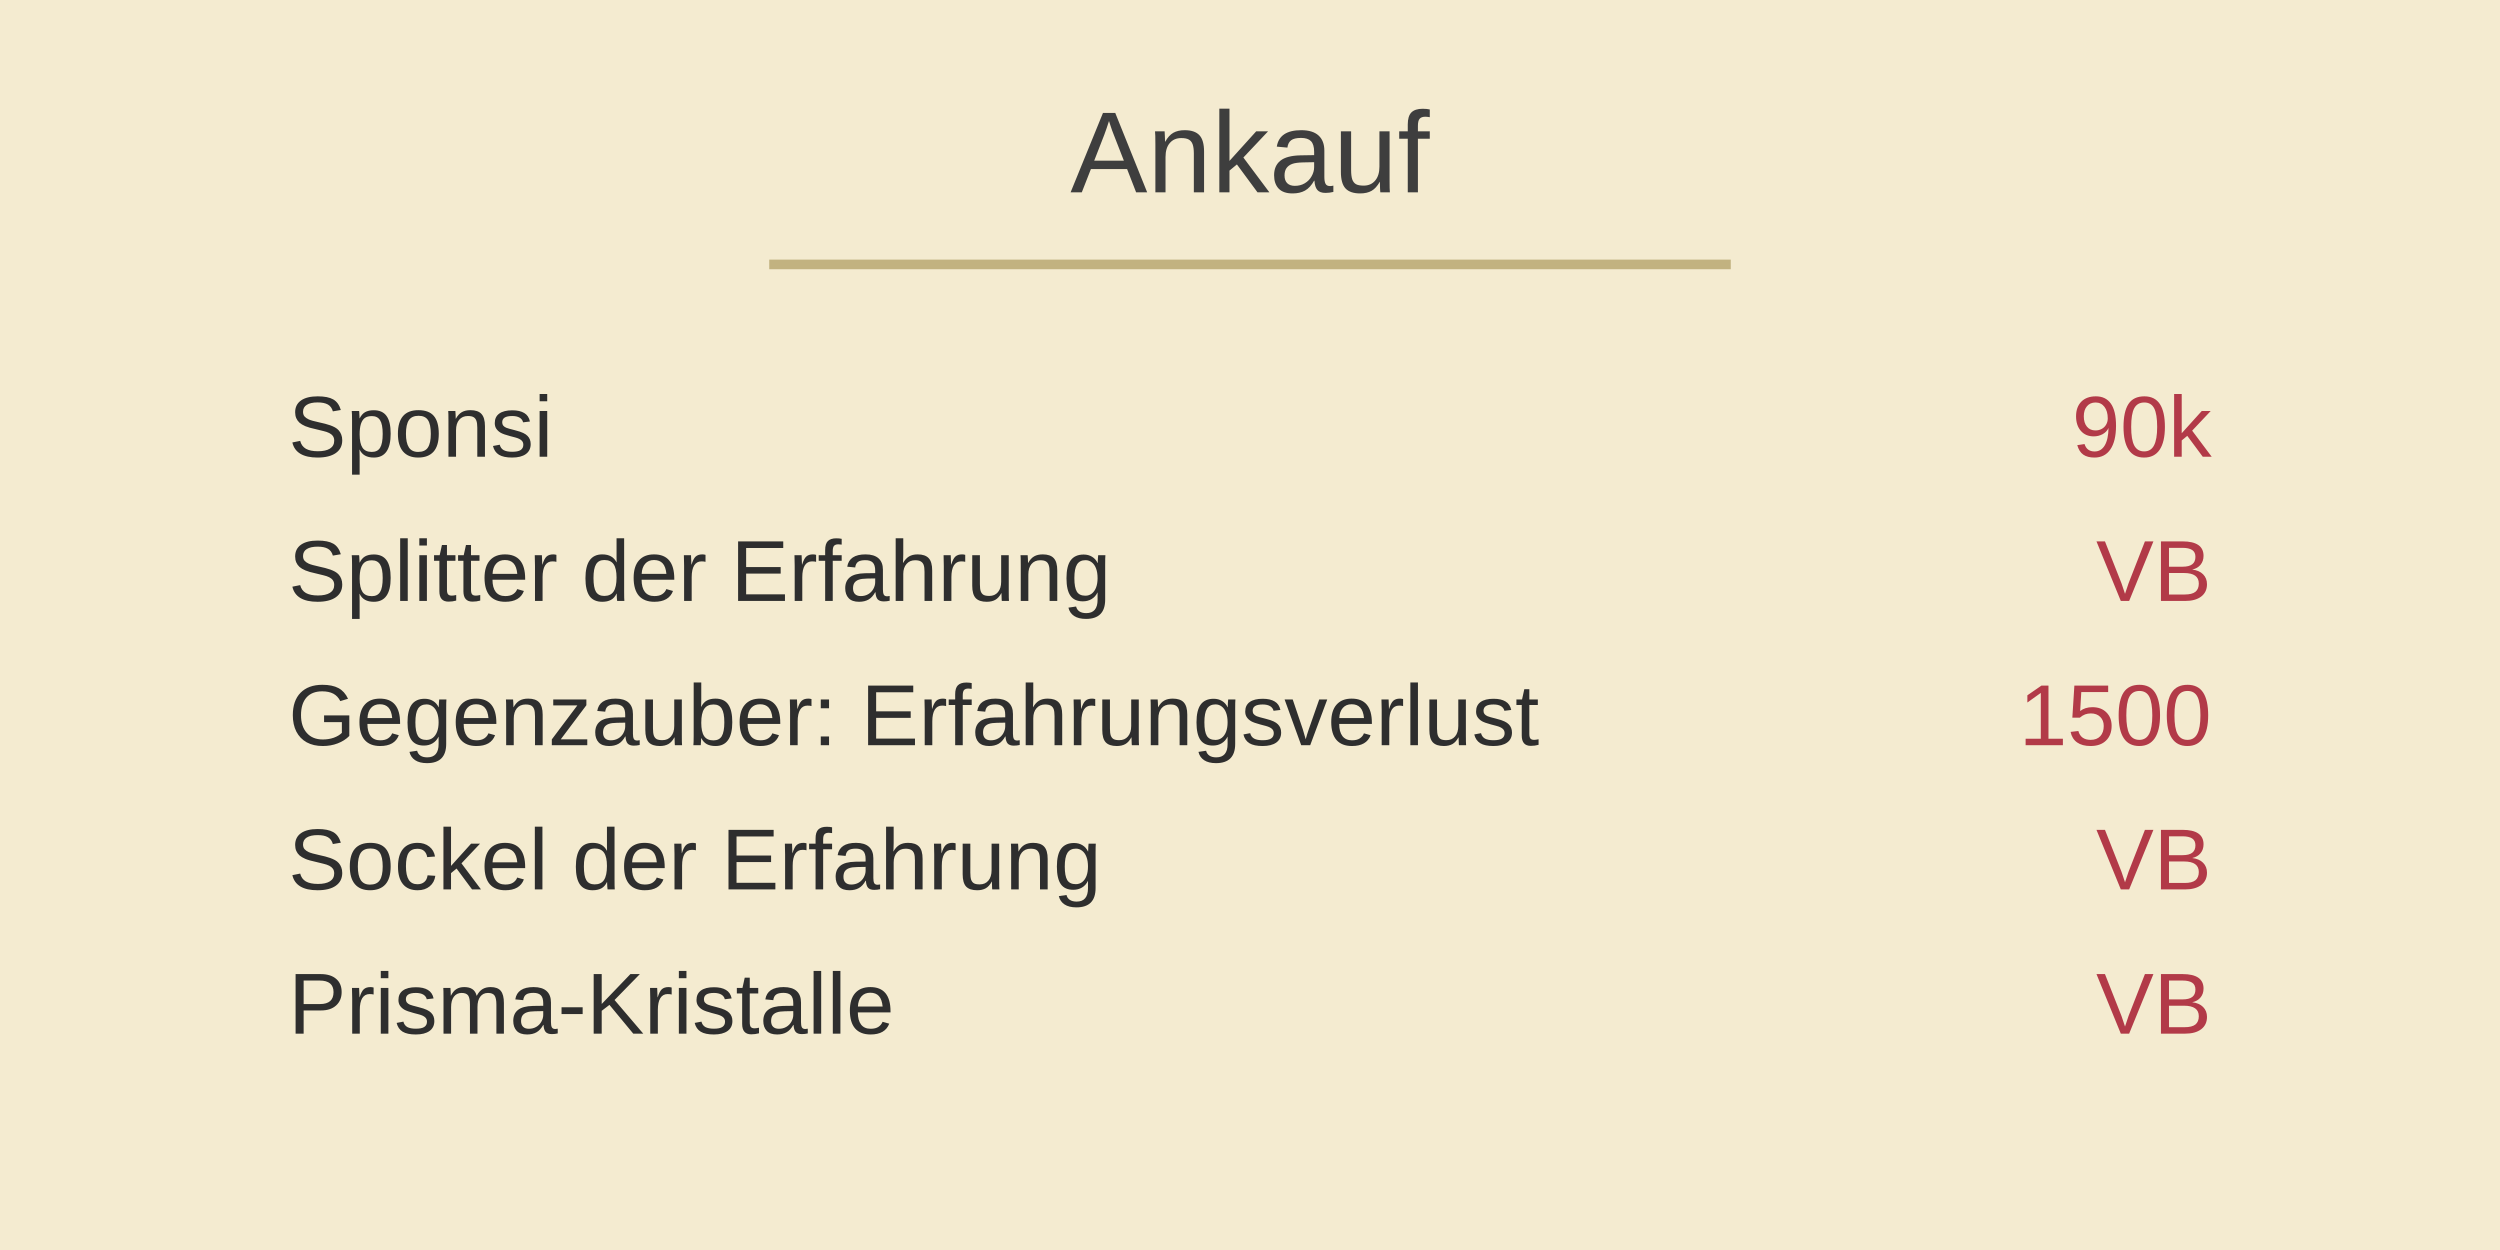
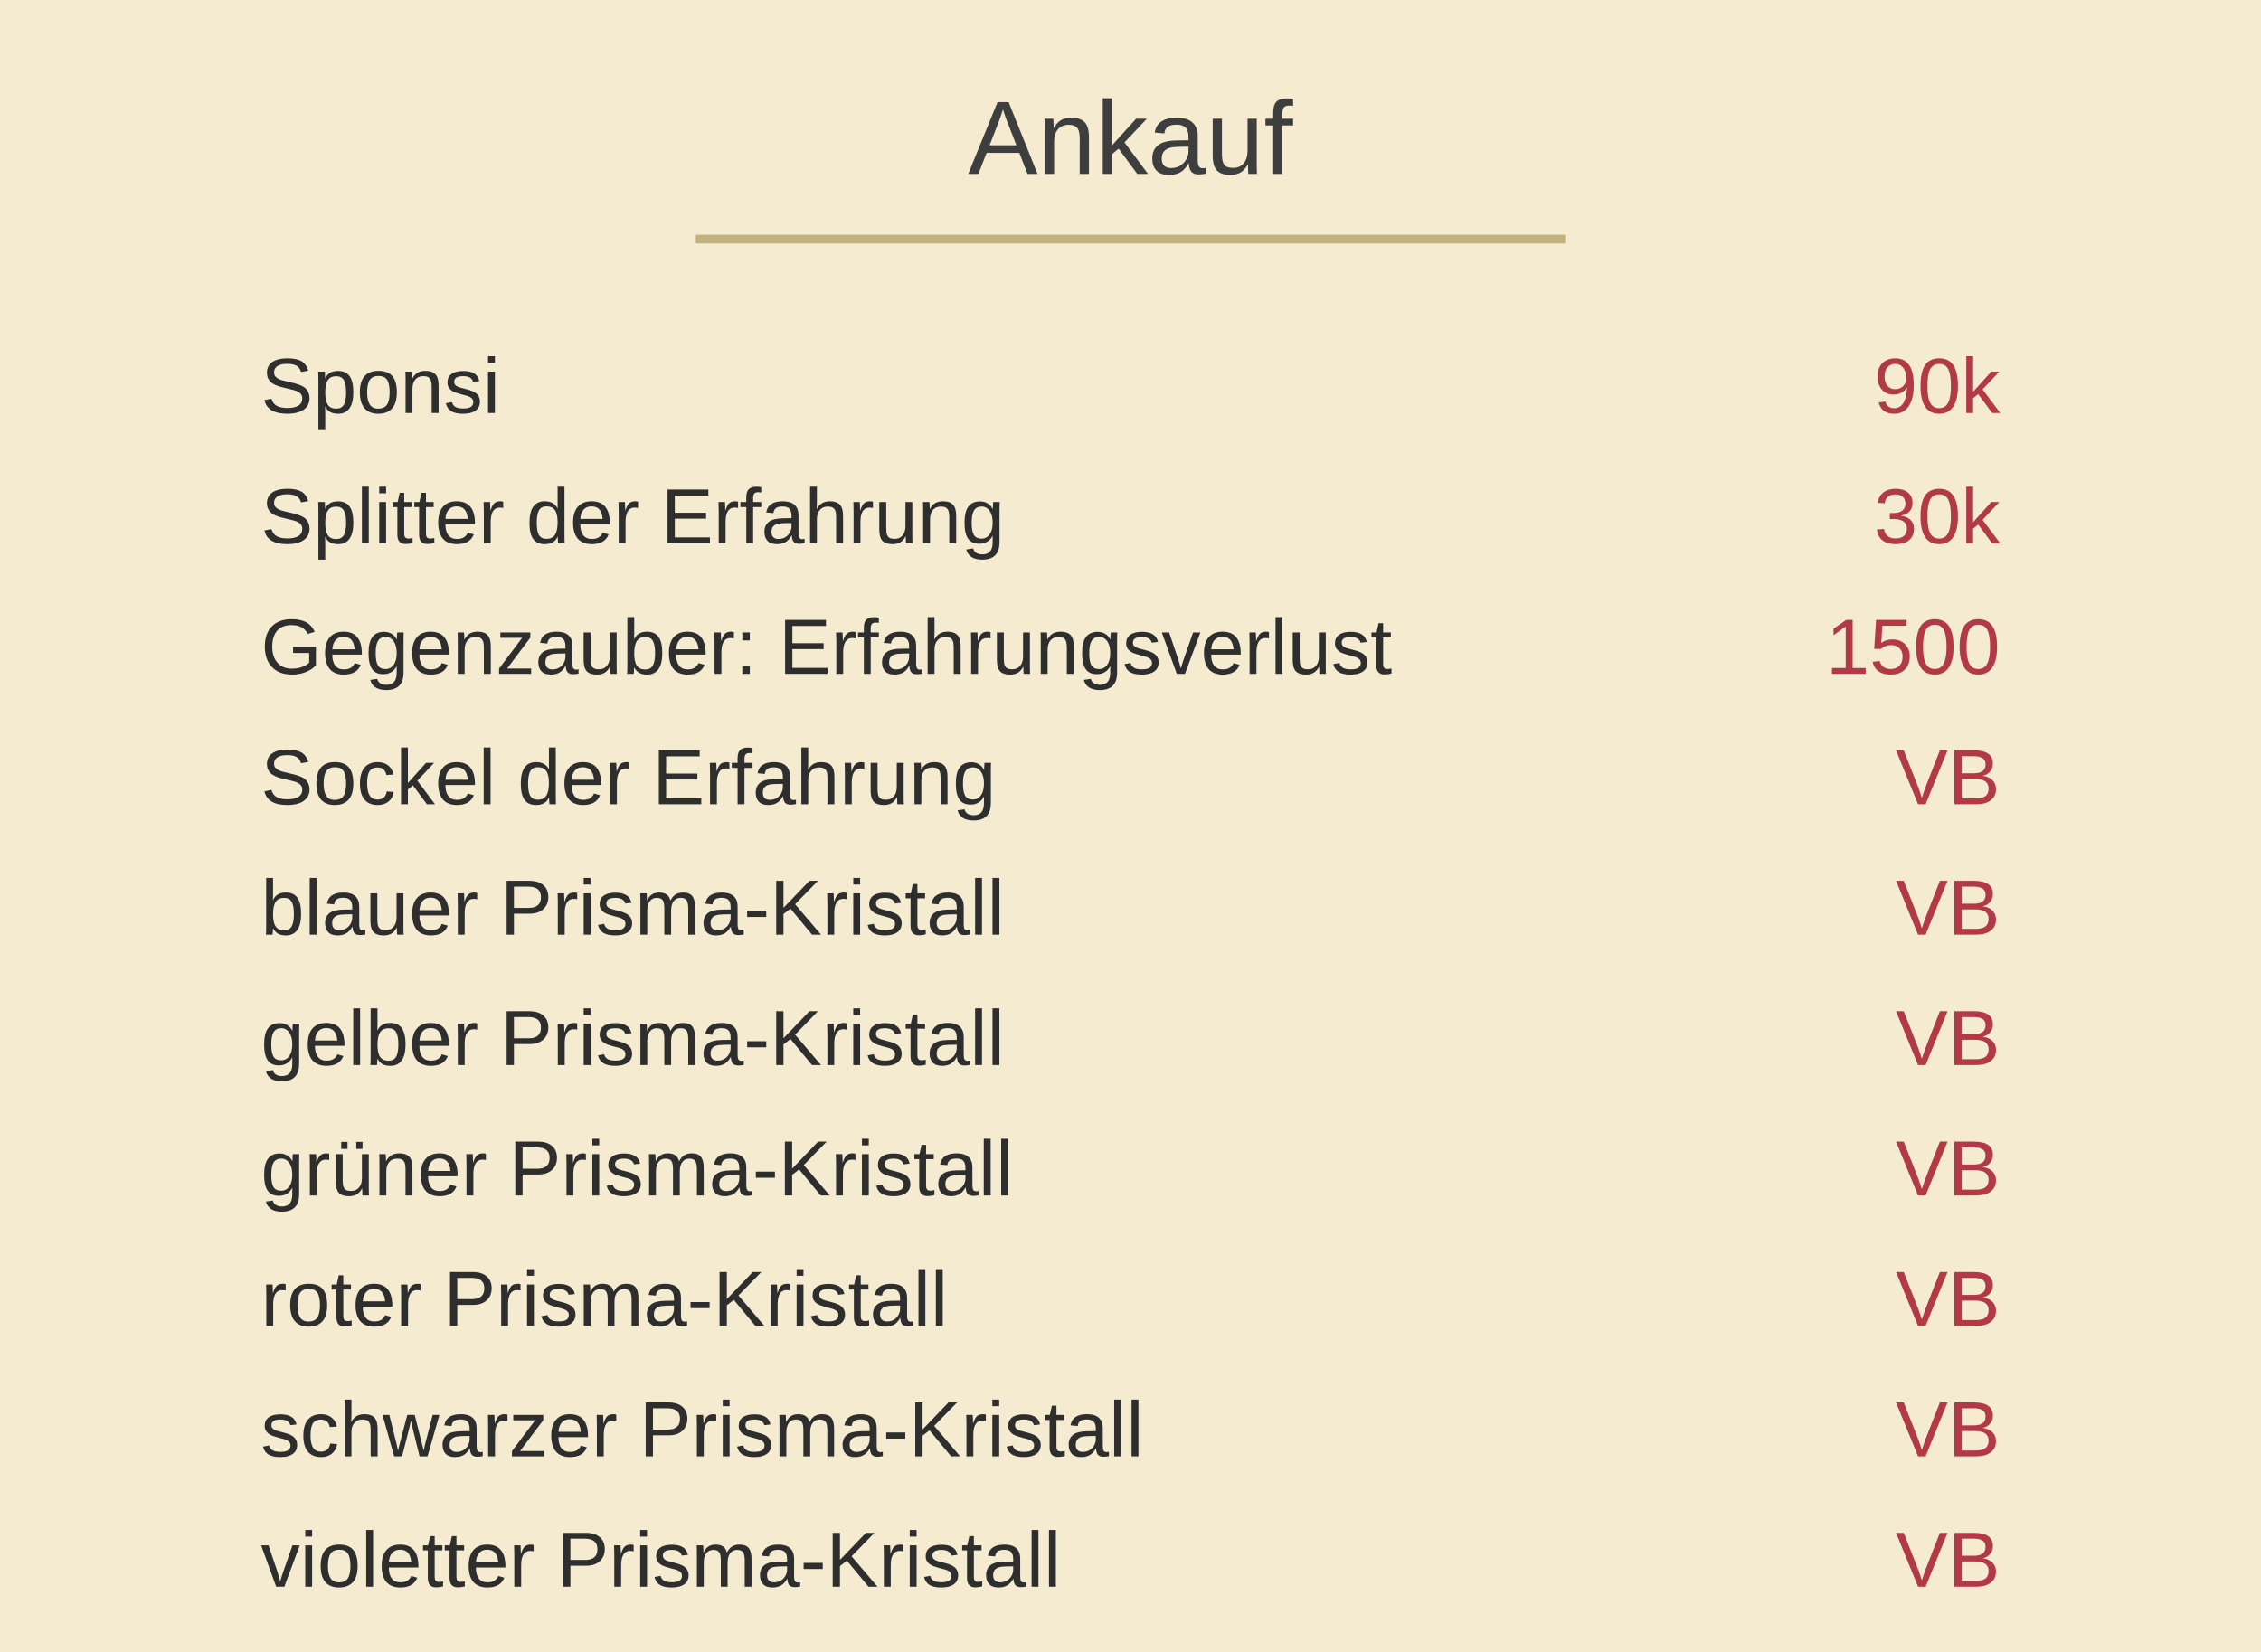
- <svg xmlns="http://www.w3.org/2000/svg" width="520" height="260">
+ <svg xmlns="http://www.w3.org/2000/svg" width="520" height="380">
  <rect width="100%" height="100%" fill="#F4EBD0" />
  <text x="260" y="40" font-size="24" fill="#3E3E3E" font-family="Arial" text-anchor="middle">
    Ankauf
  </text>
  <line x1="160" y1="55" x2="360" y2="55" stroke="#C2B280" stroke-width="2" />
-   <text x="60" y="95" font-size="18" fill="#2E2E2E" font-family="Arial">
-     Sponsi
-   </text>
-   <text x="460" y="95" font-size="18" fill="#B23A48" font-family="Arial" text-anchor="end">
-     90k
-   </text>
-   <text x="60" y="125" font-size="18" fill="#2E2E2E" font-family="Arial">
-     Splitter der Erfahrung
-   </text>
-   <text x="460" y="125" font-size="18" fill="#B23A48" font-family="Arial" text-anchor="end">
-     VB
-   </text>
-   <text x="60" y="155" font-size="18" fill="#2E2E2E" font-family="Arial">
-     Gegenzauber: Erfahrungsverlust
-   </text>
-   <text x="460" y="155" font-size="18" fill="#B23A48" font-family="Arial" text-anchor="end">
-     1500
-   </text>
-   <text x="60" y="185" font-size="18" fill="#2E2E2E" font-family="Arial">
-     Sockel der Erfahrung
-   </text>
-   <text x="460" y="185" font-size="18" fill="#B23A48" font-family="Arial" text-anchor="end">
-     VB
-   </text>
-   <text x="60" y="215" font-size="18" fill="#2E2E2E" font-family="Arial">
-     Prisma-Kristalle
-   </text>
-   <text x="460" y="215" font-size="18" fill="#B23A48" font-family="Arial" text-anchor="end">
-     VB
-   </text>
+   <text x="60" y="95" font-size="18" fill="#2E2E2E" font-family="Arial">Sponsi</text>
+   <text x="460" y="95" font-size="18" fill="#B23A48" font-family="Arial" text-anchor="end">90k</text>
+   <text x="60" y="125" font-size="18" fill="#2E2E2E" font-family="Arial">Splitter der Erfahrung</text>
+   <text x="460" y="125" font-size="18" fill="#B23A48" font-family="Arial" text-anchor="end">30k</text>
+   <text x="60" y="155" font-size="18" fill="#2E2E2E" font-family="Arial">Gegenzauber: Erfahrungsverlust</text>
+   <text x="460" y="155" font-size="18" fill="#B23A48" font-family="Arial" text-anchor="end">1500</text>
+   <text x="60" y="185" font-size="18" fill="#2E2E2E" font-family="Arial">Sockel der Erfahrung</text>
+   <text x="460" y="185" font-size="18" fill="#B23A48" font-family="Arial" text-anchor="end">VB</text>
+   <text x="60" y="215" font-size="18" fill="#2E2E2E" font-family="Arial">blauer Prisma-Kristall</text>
+   <text x="460" y="215" font-size="18" fill="#B23A48" font-family="Arial" text-anchor="end">VB</text>
+   <text x="60" y="245" font-size="18" fill="#2E2E2E" font-family="Arial">gelber Prisma-Kristall</text>
+   <text x="460" y="245" font-size="18" fill="#B23A48" font-family="Arial" text-anchor="end">VB</text>
+   <text x="60" y="275" font-size="18" fill="#2E2E2E" font-family="Arial">grüner Prisma-Kristall</text>
+   <text x="460" y="275" font-size="18" fill="#B23A48" font-family="Arial" text-anchor="end">VB</text>
+   <text x="60" y="305" font-size="18" fill="#2E2E2E" font-family="Arial">roter Prisma-Kristall</text>
+   <text x="460" y="305" font-size="18" fill="#B23A48" font-family="Arial" text-anchor="end">VB</text>
+   <text x="60" y="335" font-size="18" fill="#2E2E2E" font-family="Arial">schwarzer Prisma-Kristall</text>
+   <text x="460" y="335" font-size="18" fill="#B23A48" font-family="Arial" text-anchor="end">VB</text>
+   <text x="60" y="365" font-size="18" fill="#2E2E2E" font-family="Arial">violetter Prisma-Kristall</text>
+   <text x="460" y="365" font-size="18" fill="#B23A48" font-family="Arial" text-anchor="end">VB</text>
+   <text x="60" y="395" font-size="18" fill="#2E2E2E" font-family="Arial">weißer Prisma-Kristall</text>
+   <text x="460" y="395" font-size="18" fill="#B23A48" font-family="Arial" text-anchor="end">VB</text>
</svg>
